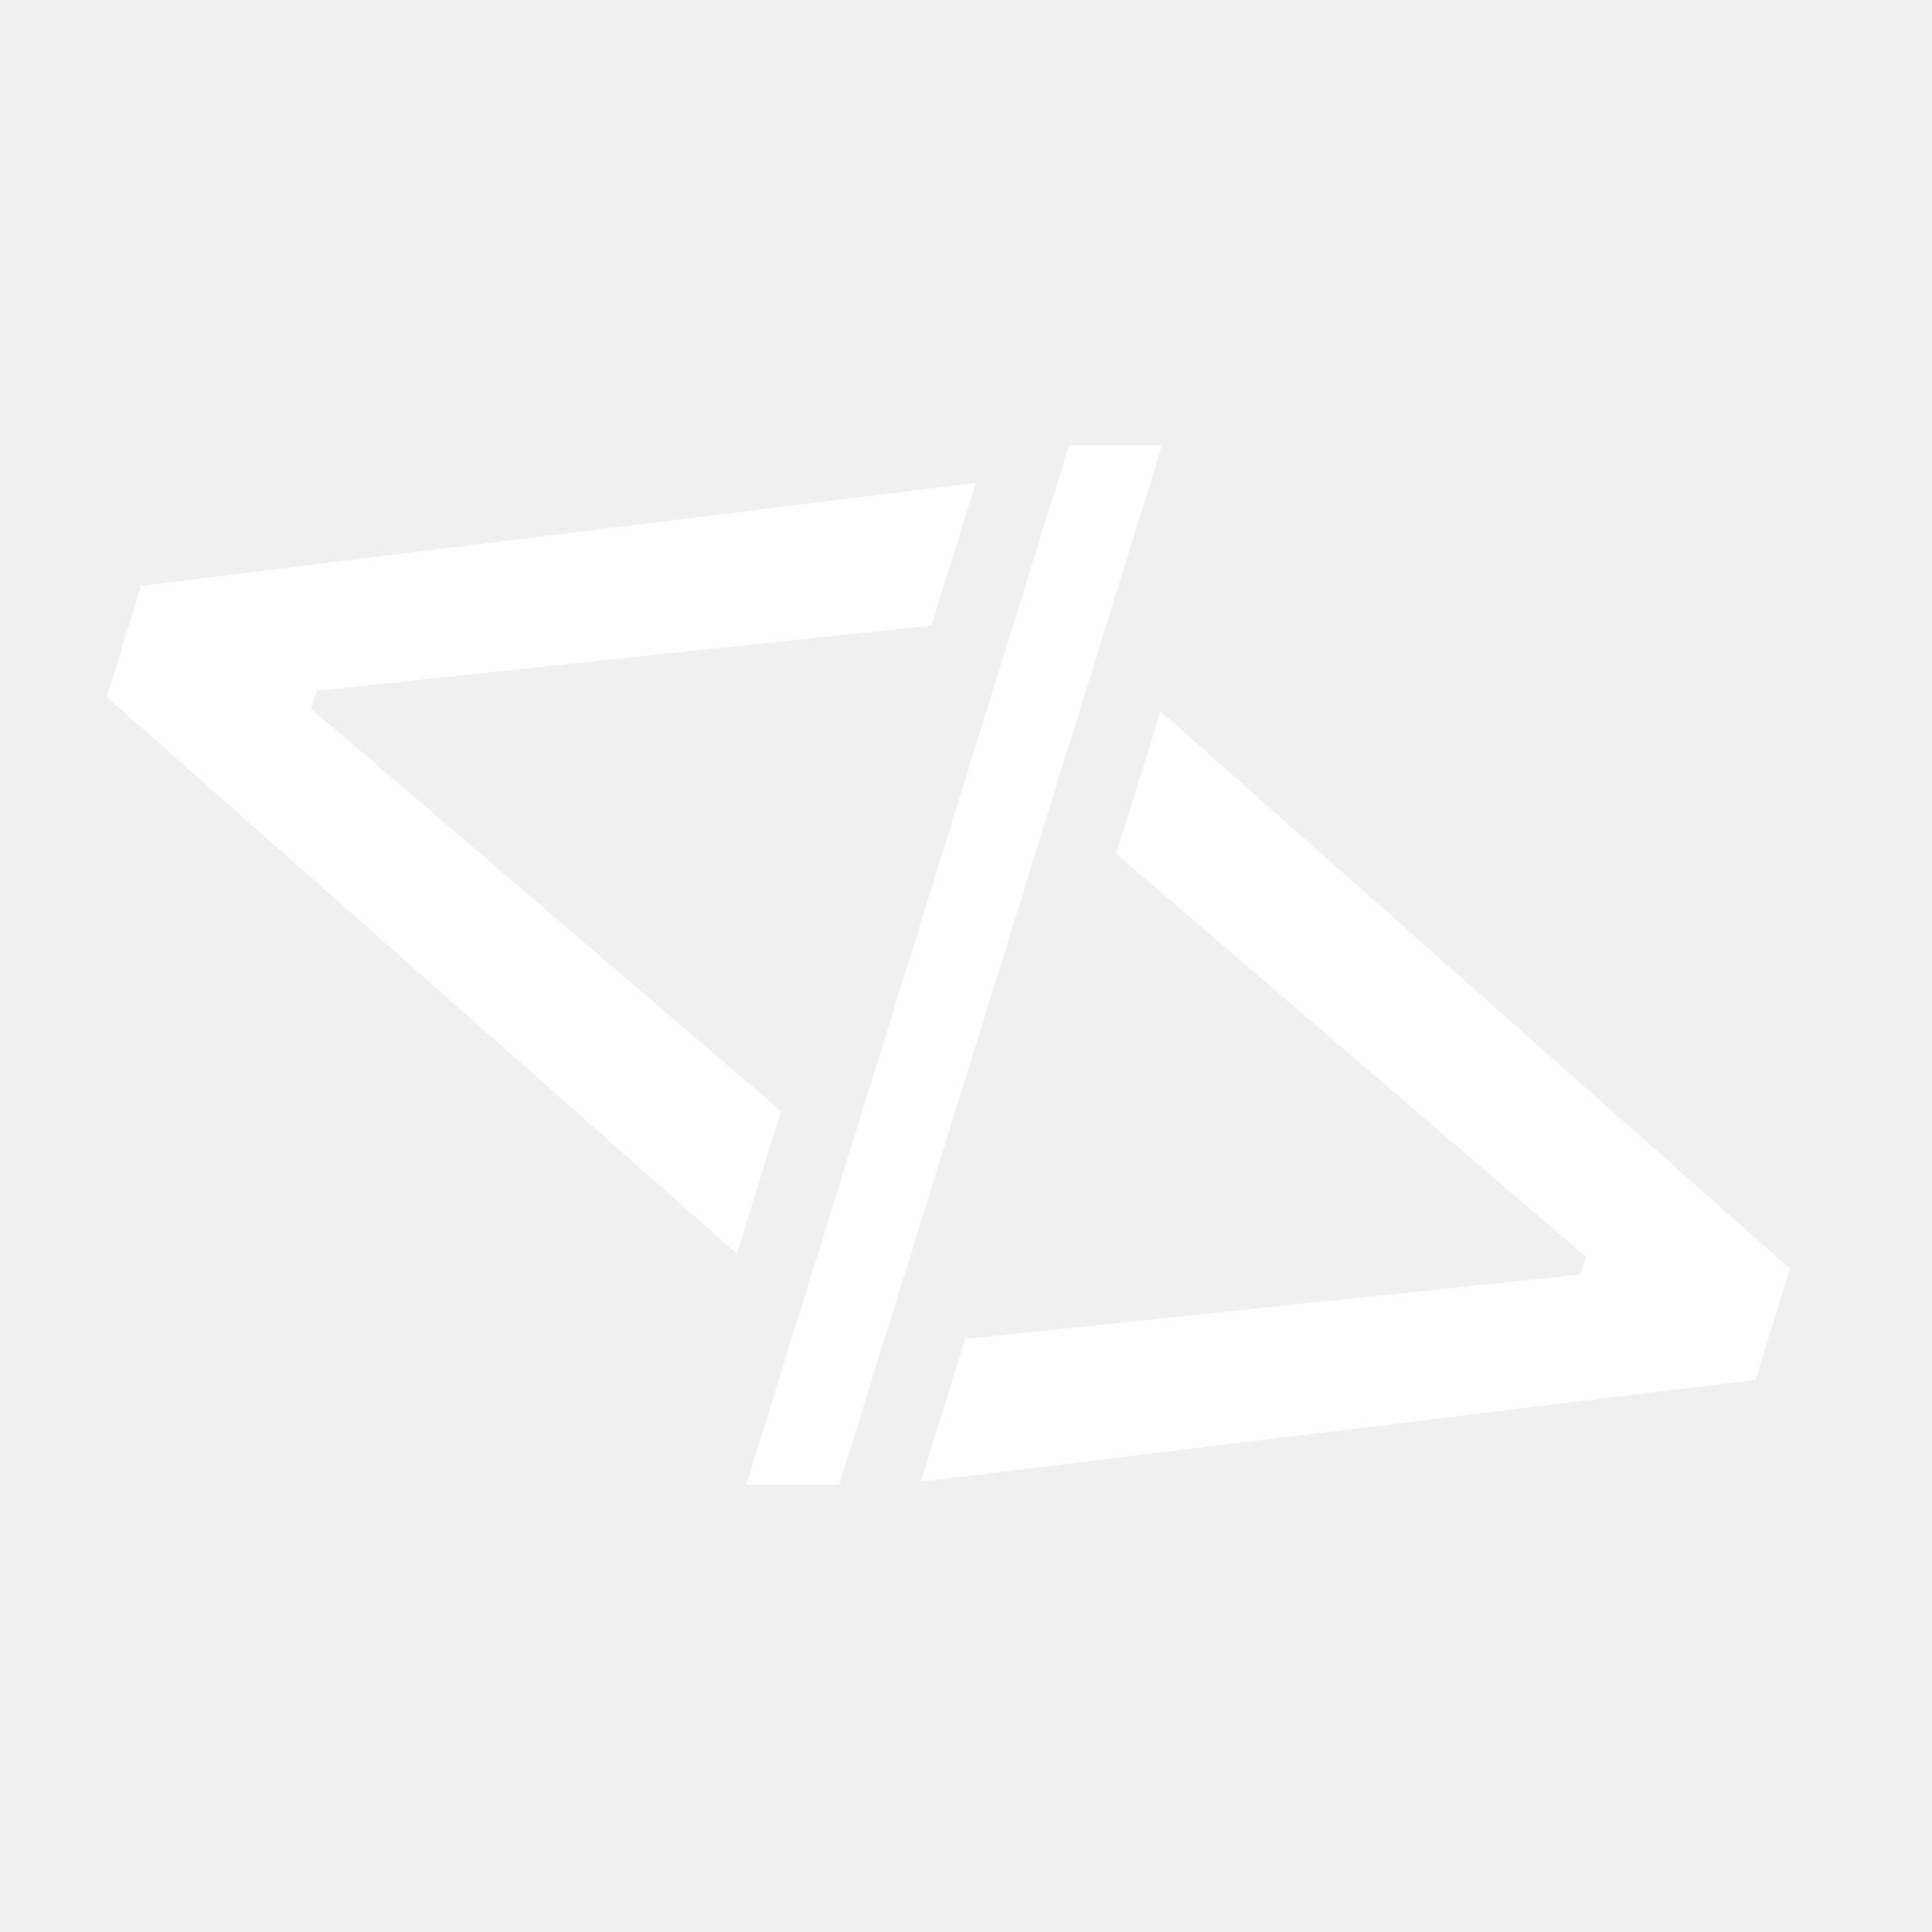
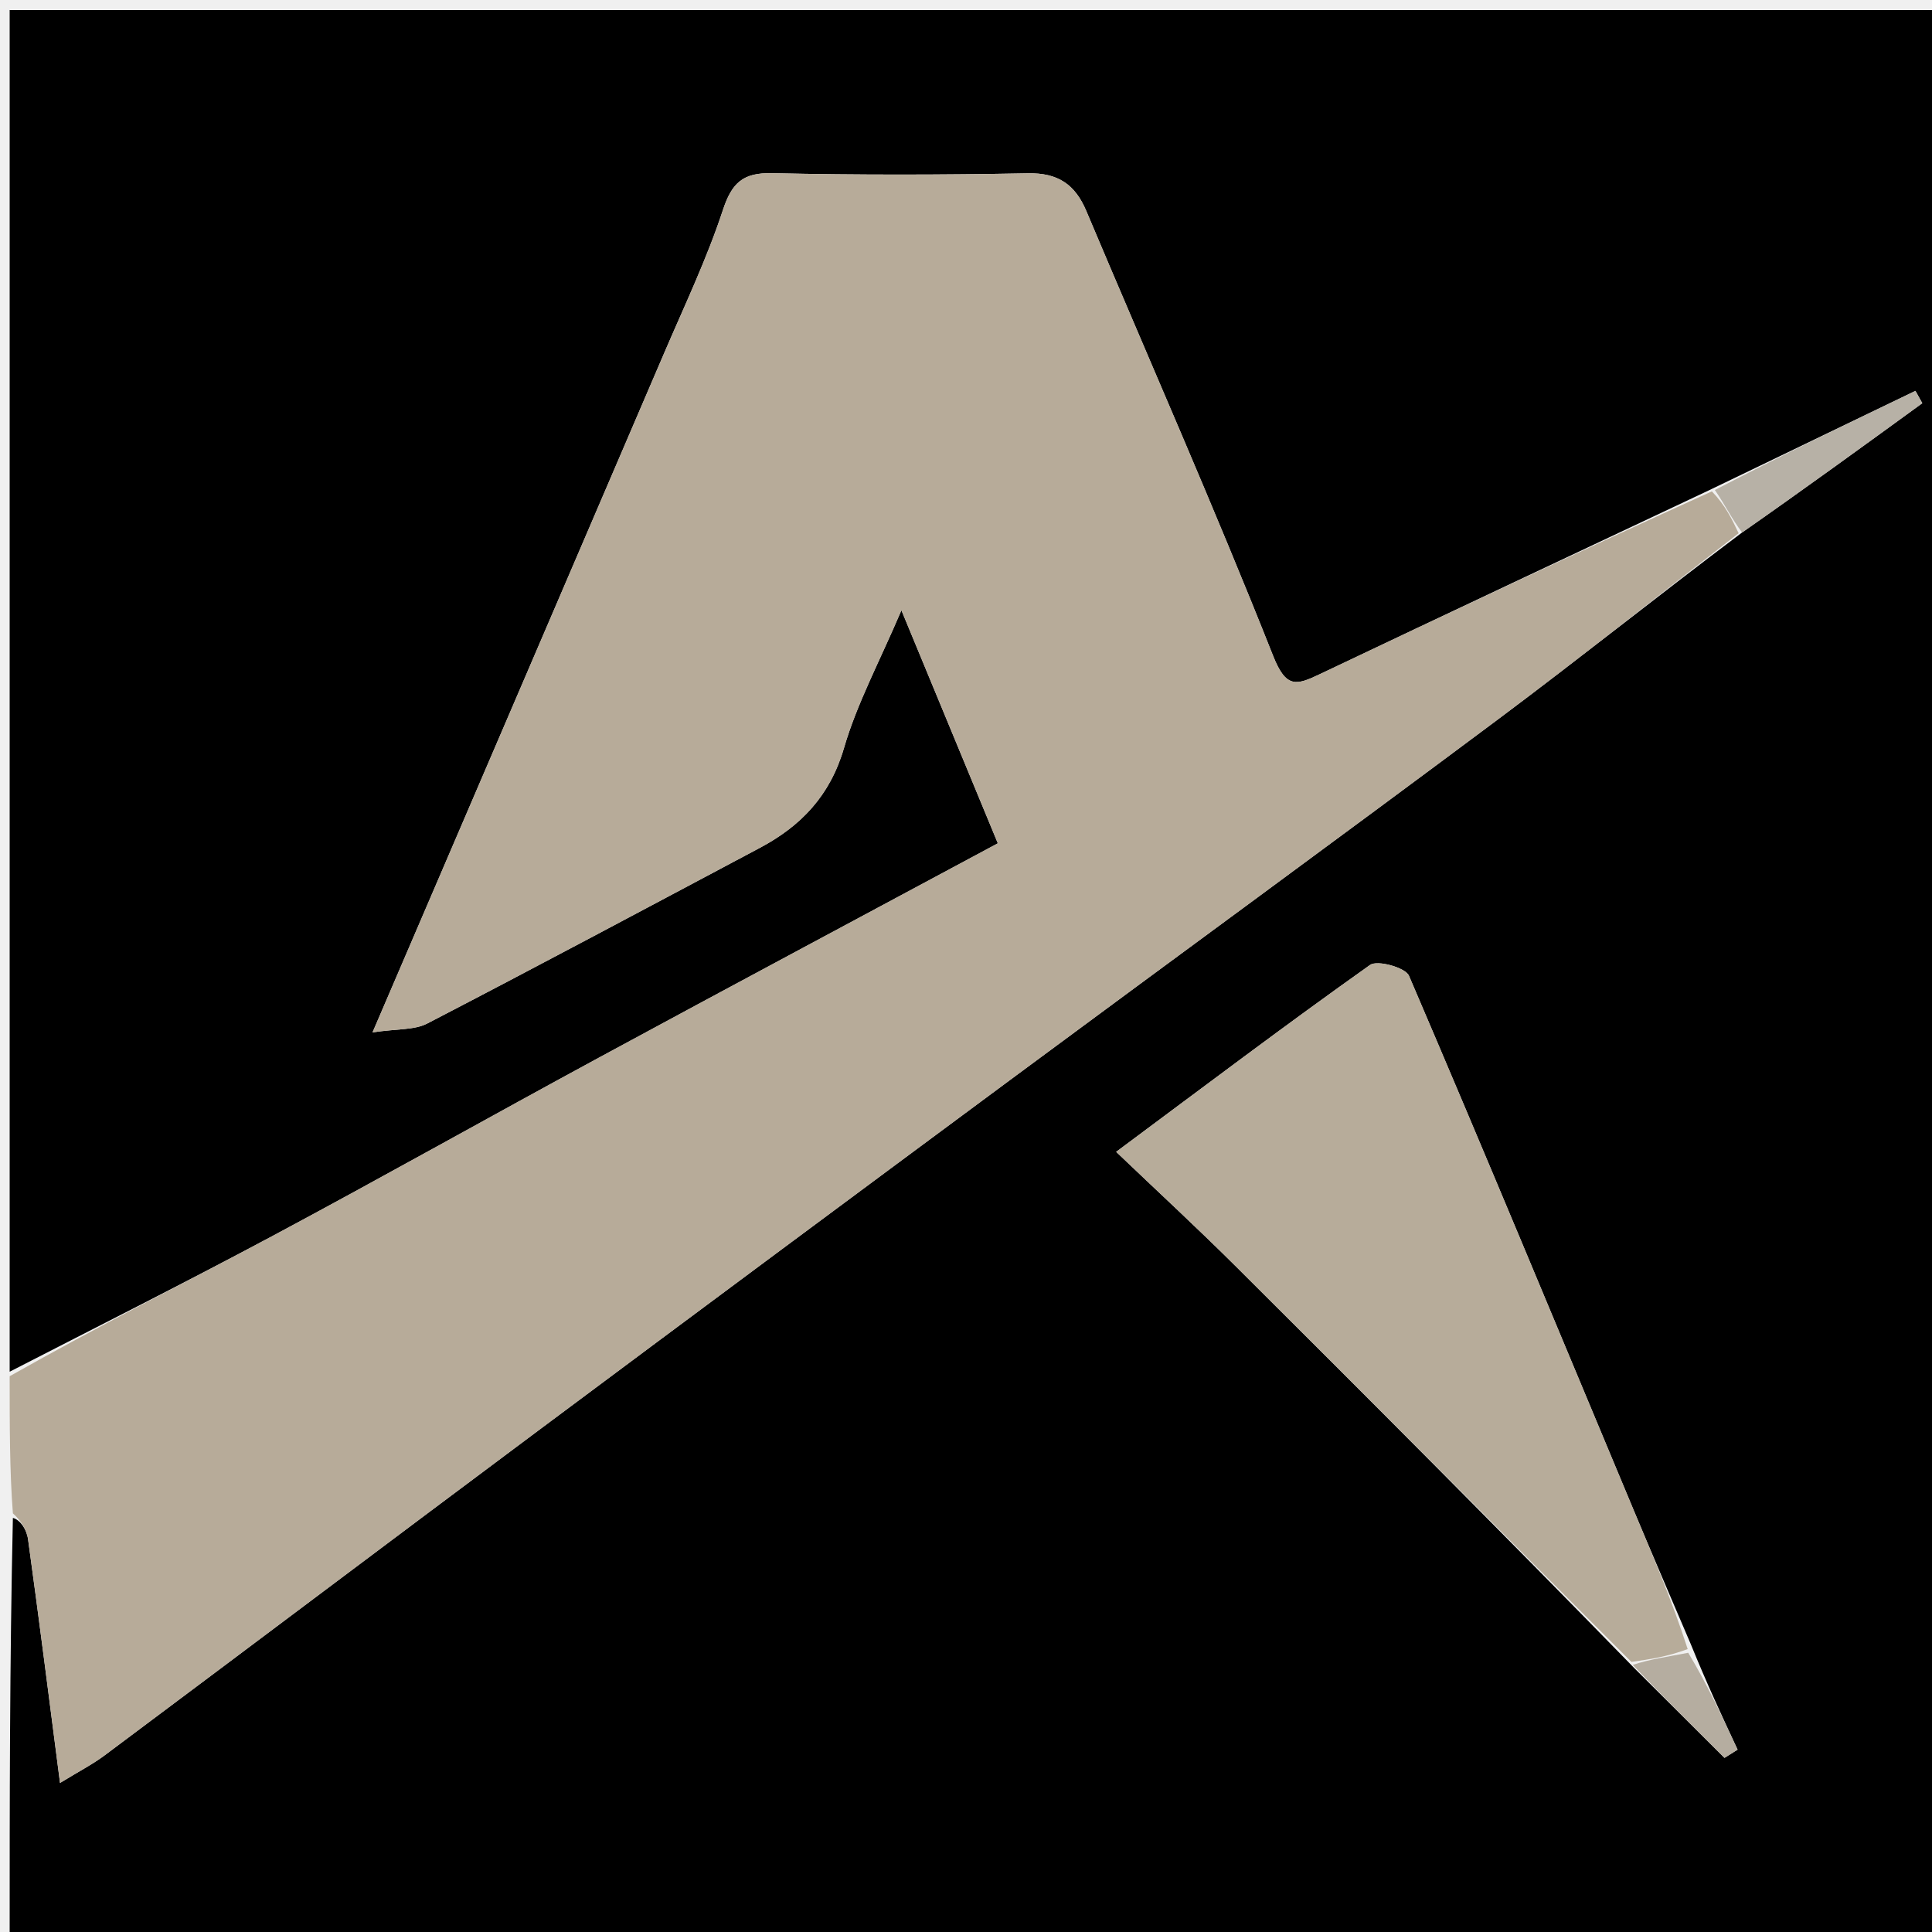
- <svg xmlns="http://www.w3.org/2000/svg" width="500" zoomAndPan="magnify" viewBox="0 0 375 375" height="500" preserveAspectRatio="xMidYMid meet" version="1.0">
-   <defs>
-     <g />
-   </defs>
-   <g fill="#ffffff" fill-opacity="1">
-     <g transform="translate(397.8683, 145.0129)">
-       <g>
-         <path d="M -181.219 20.719 L -172.609 -6.969 L -50.422 101.25 L -57.141 122.812 L -219.141 142.578 L -210.531 114.891 L -91.141 102.375 L -90.062 98.906 Z M -181.219 20.719 " />
-       </g>
-     </g>
-   </g>
-   <g fill="#ffffff" fill-opacity="1">
-     <g transform="translate(141.9617, 264.1795)">
-       <g>
-         <path d="M 20.922 24.031 L 2.875 24.031 L 65.547 -177.781 L 83.609 -177.781 Z M 20.922 24.031 " />
-       </g>
-     </g>
-   </g>
-   <g fill="#ffffff" fill-opacity="1">
-     <g transform="translate(-29.58169, 236.5826)">
-       <g>
-         <path d="M 181.188 -20.938 L 172.594 6.766 L 50.297 -101.312 L 56.984 -122.875 L 218.969 -142.859 L 210.375 -115.156 L 91.031 -102.516 L 89.953 -99.016 Z M 181.188 -20.938 " />
-       </g>
-     </g>
-   </g>
+ <svg xmlns="http://www.w3.org/2000/svg" version="1.1" id="Layer_1" x="0px" y="0px" width="100%" viewBox="0 0 200 200" enable-background="new 0 0 200 200" xml:space="preserve">
+   <path fill="#000000" opacity="1" stroke="none" d=" M1,142   C1,95.026 1,48.052 1,1.039   C67.603,1.039 134.207,1.039 200.905,1.039   C200.905,67.566 200.905,134.132 200.905,200.849   C134.334,200.849 67.667,200.849 1,200.849   C1,186.588 1,172.263 1.334,157.132   C2.094,157.335 2.761,158.31 2.906,159.358   C4.038,167.54 5.069,175.735 6.214,184.57   C8.156,183.378 9.574,182.653 10.83,181.714   C25.788,170.536 40.7,159.299 55.666,148.133   C72.176,135.816 88.713,123.536 105.267,111.278   C121.832,99.011 138.48,86.855 154.997,74.524   C163.433,68.225 171.662,61.649 180.341,55.123   C186.796,50.61 192.896,46.175 198.996,41.739   C198.759,41.314 198.522,40.889 198.285,40.463   C191.243,43.857 184.201,47.251 176.85,50.785   C163.233,57.208 149.915,63.47 136.625,69.791   C134.207,70.941 133.14,71.296 131.793,67.896   C125.662,52.419 118.925,37.183 112.453,21.84   C111.295,19.093 109.522,17.882 106.416,17.941   C97.588,18.109 88.752,18.125 79.926,17.928   C76.909,17.861 75.764,18.92 74.832,21.752   C73.168,26.806 70.856,31.65 68.753,36.556   C58.876,59.594 48.978,82.623 38.565,106.872   C41.142,106.485 42.9,106.642 44.221,105.957   C55.745,99.982 67.193,93.862 78.657,87.771   C82.939,85.497 85.935,82.355 87.37,77.431   C88.712,72.828 91.039,68.513 93.314,63.174   C96.917,71.882 100.101,79.579 103.296,87.3   C89.233,94.851 75.664,102.089 62.14,109.412   C50.837,115.533 39.633,121.841 28.298,127.902   C19.267,132.73 10.104,137.31 1,142  M175.018,170.175   C173.057,165.578 171.067,160.993 169.139,156.382   C161.413,137.91 153.747,119.411 145.856,101.009   C145.493,100.162 142.584,99.354 141.828,99.891   C133.108,106.077 124.575,112.527 115.546,119.239   C119.765,123.269 123.95,127.129 127.982,131.143   C141.644,144.746 155.253,158.405 169.158,172.659   C172.278,175.764 175.398,178.869 178.519,181.974   C178.97,181.691 179.422,181.407 179.874,181.124   C178.293,177.729 176.712,174.333 175.018,170.175  z" />
+   <path fill="#B7AB99" opacity="1" stroke="none" d=" M1,142.466   C10.104,137.31 19.267,132.73 28.298,127.902   C39.633,121.841 50.837,115.533 62.14,109.412   C75.664,102.089 89.233,94.851 103.296,87.3   C100.101,79.579 96.917,71.882 93.314,63.174   C91.039,68.513 88.712,72.828 87.37,77.431   C85.935,82.355 82.939,85.497 78.657,87.771   C67.193,93.862 55.745,99.982 44.221,105.957   C42.9,106.642 41.142,106.485 38.565,106.872   C48.978,82.623 58.876,59.594 68.753,36.556   C70.856,31.65 73.168,26.806 74.832,21.752   C75.764,18.92 76.909,17.861 79.926,17.928   C88.752,18.125 97.588,18.109 106.416,17.941   C109.522,17.882 111.295,19.093 112.453,21.84   C118.925,37.183 125.662,52.419 131.793,67.896   C133.14,71.296 134.207,70.941 136.625,69.791   C149.915,63.47 163.233,57.208 177.212,50.867   C178.584,52.272 179.285,53.735 179.985,55.199   C171.662,61.649 163.433,68.225 154.997,74.524   C138.48,86.855 121.832,99.011 105.267,111.278   C88.713,123.536 72.176,135.816 55.666,148.133   C40.7,159.299 25.788,170.536 10.83,181.714   C9.574,182.653 8.156,183.378 6.214,184.57   C5.069,175.735 4.038,167.54 2.906,159.358   C2.761,158.31 2.094,157.335 1.334,156.663   C1,152.311 1,147.621 1,142.466  z" />
+   <path fill="#B7AC9A" opacity="1" stroke="none" d=" M168.882,172.042   C155.253,158.405 141.644,144.746 127.982,131.143   C123.95,127.129 119.765,123.269 115.546,119.239   C124.575,112.527 133.108,106.077 141.828,99.891   C142.584,99.354 145.493,100.162 145.856,101.009   C153.747,119.411 161.413,137.91 169.139,156.382   C171.067,160.993 173.057,165.578 174.709,170.713   C172.561,171.514 170.721,171.778 168.882,172.042  z" />
+   <path fill="#B7B1A6" opacity="1" stroke="none" d=" M180.341,55.123   C179.285,53.735 178.584,52.272 177.522,50.727   C184.201,47.251 191.243,43.857 198.285,40.463   C198.522,40.889 198.759,41.314 198.996,41.739   C192.896,46.175 186.796,50.61 180.341,55.123  M182.501,50.471   C182.501,50.471 182.517,50.514 182.501,50.471  z" />
+   <path fill="#B5ADA0" opacity="1" stroke="none" d=" M169.02,172.351   C170.721,171.778 172.561,171.514 174.766,171.094   C176.712,174.333 178.293,177.729 179.874,181.124   C179.422,181.407 178.97,181.691 178.519,181.974   C175.398,178.869 172.278,175.764 169.02,172.351  z" />
+   <path fill="#B7AB99" opacity="1" stroke="none" d=" M182.509,50.493   C182.517,50.514 182.501,50.471 182.509,50.493  z" />
</svg>
